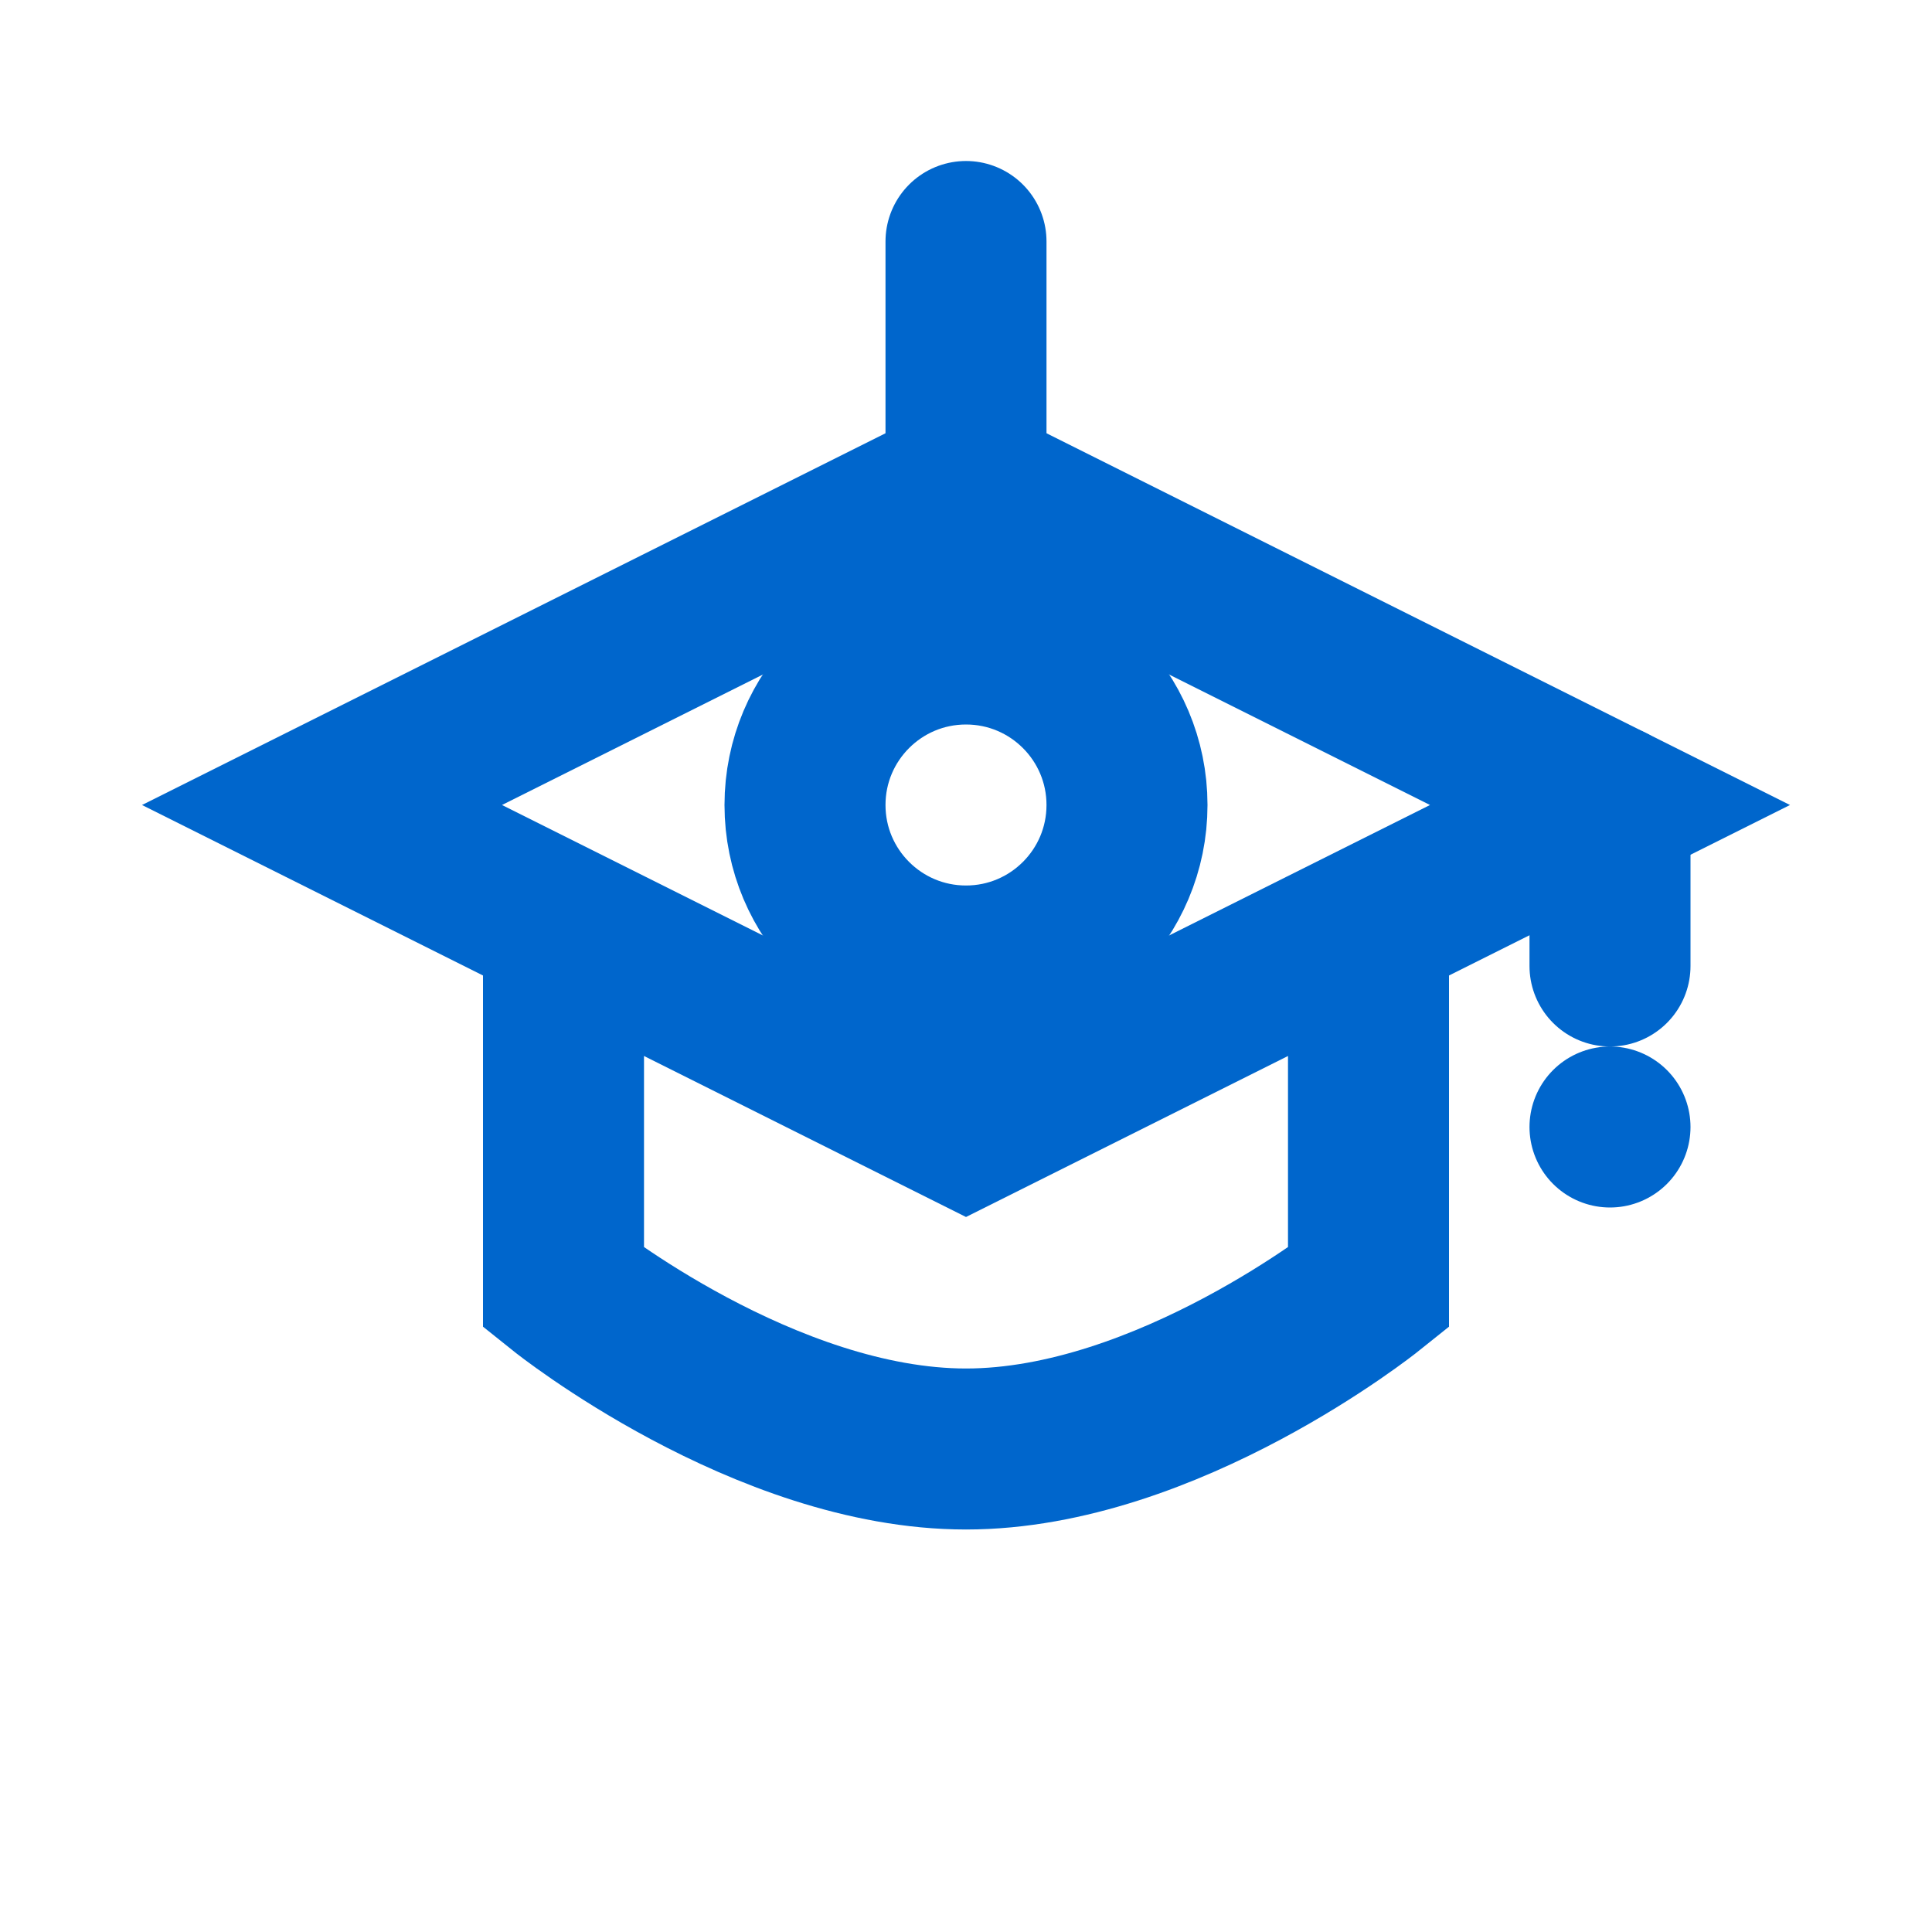
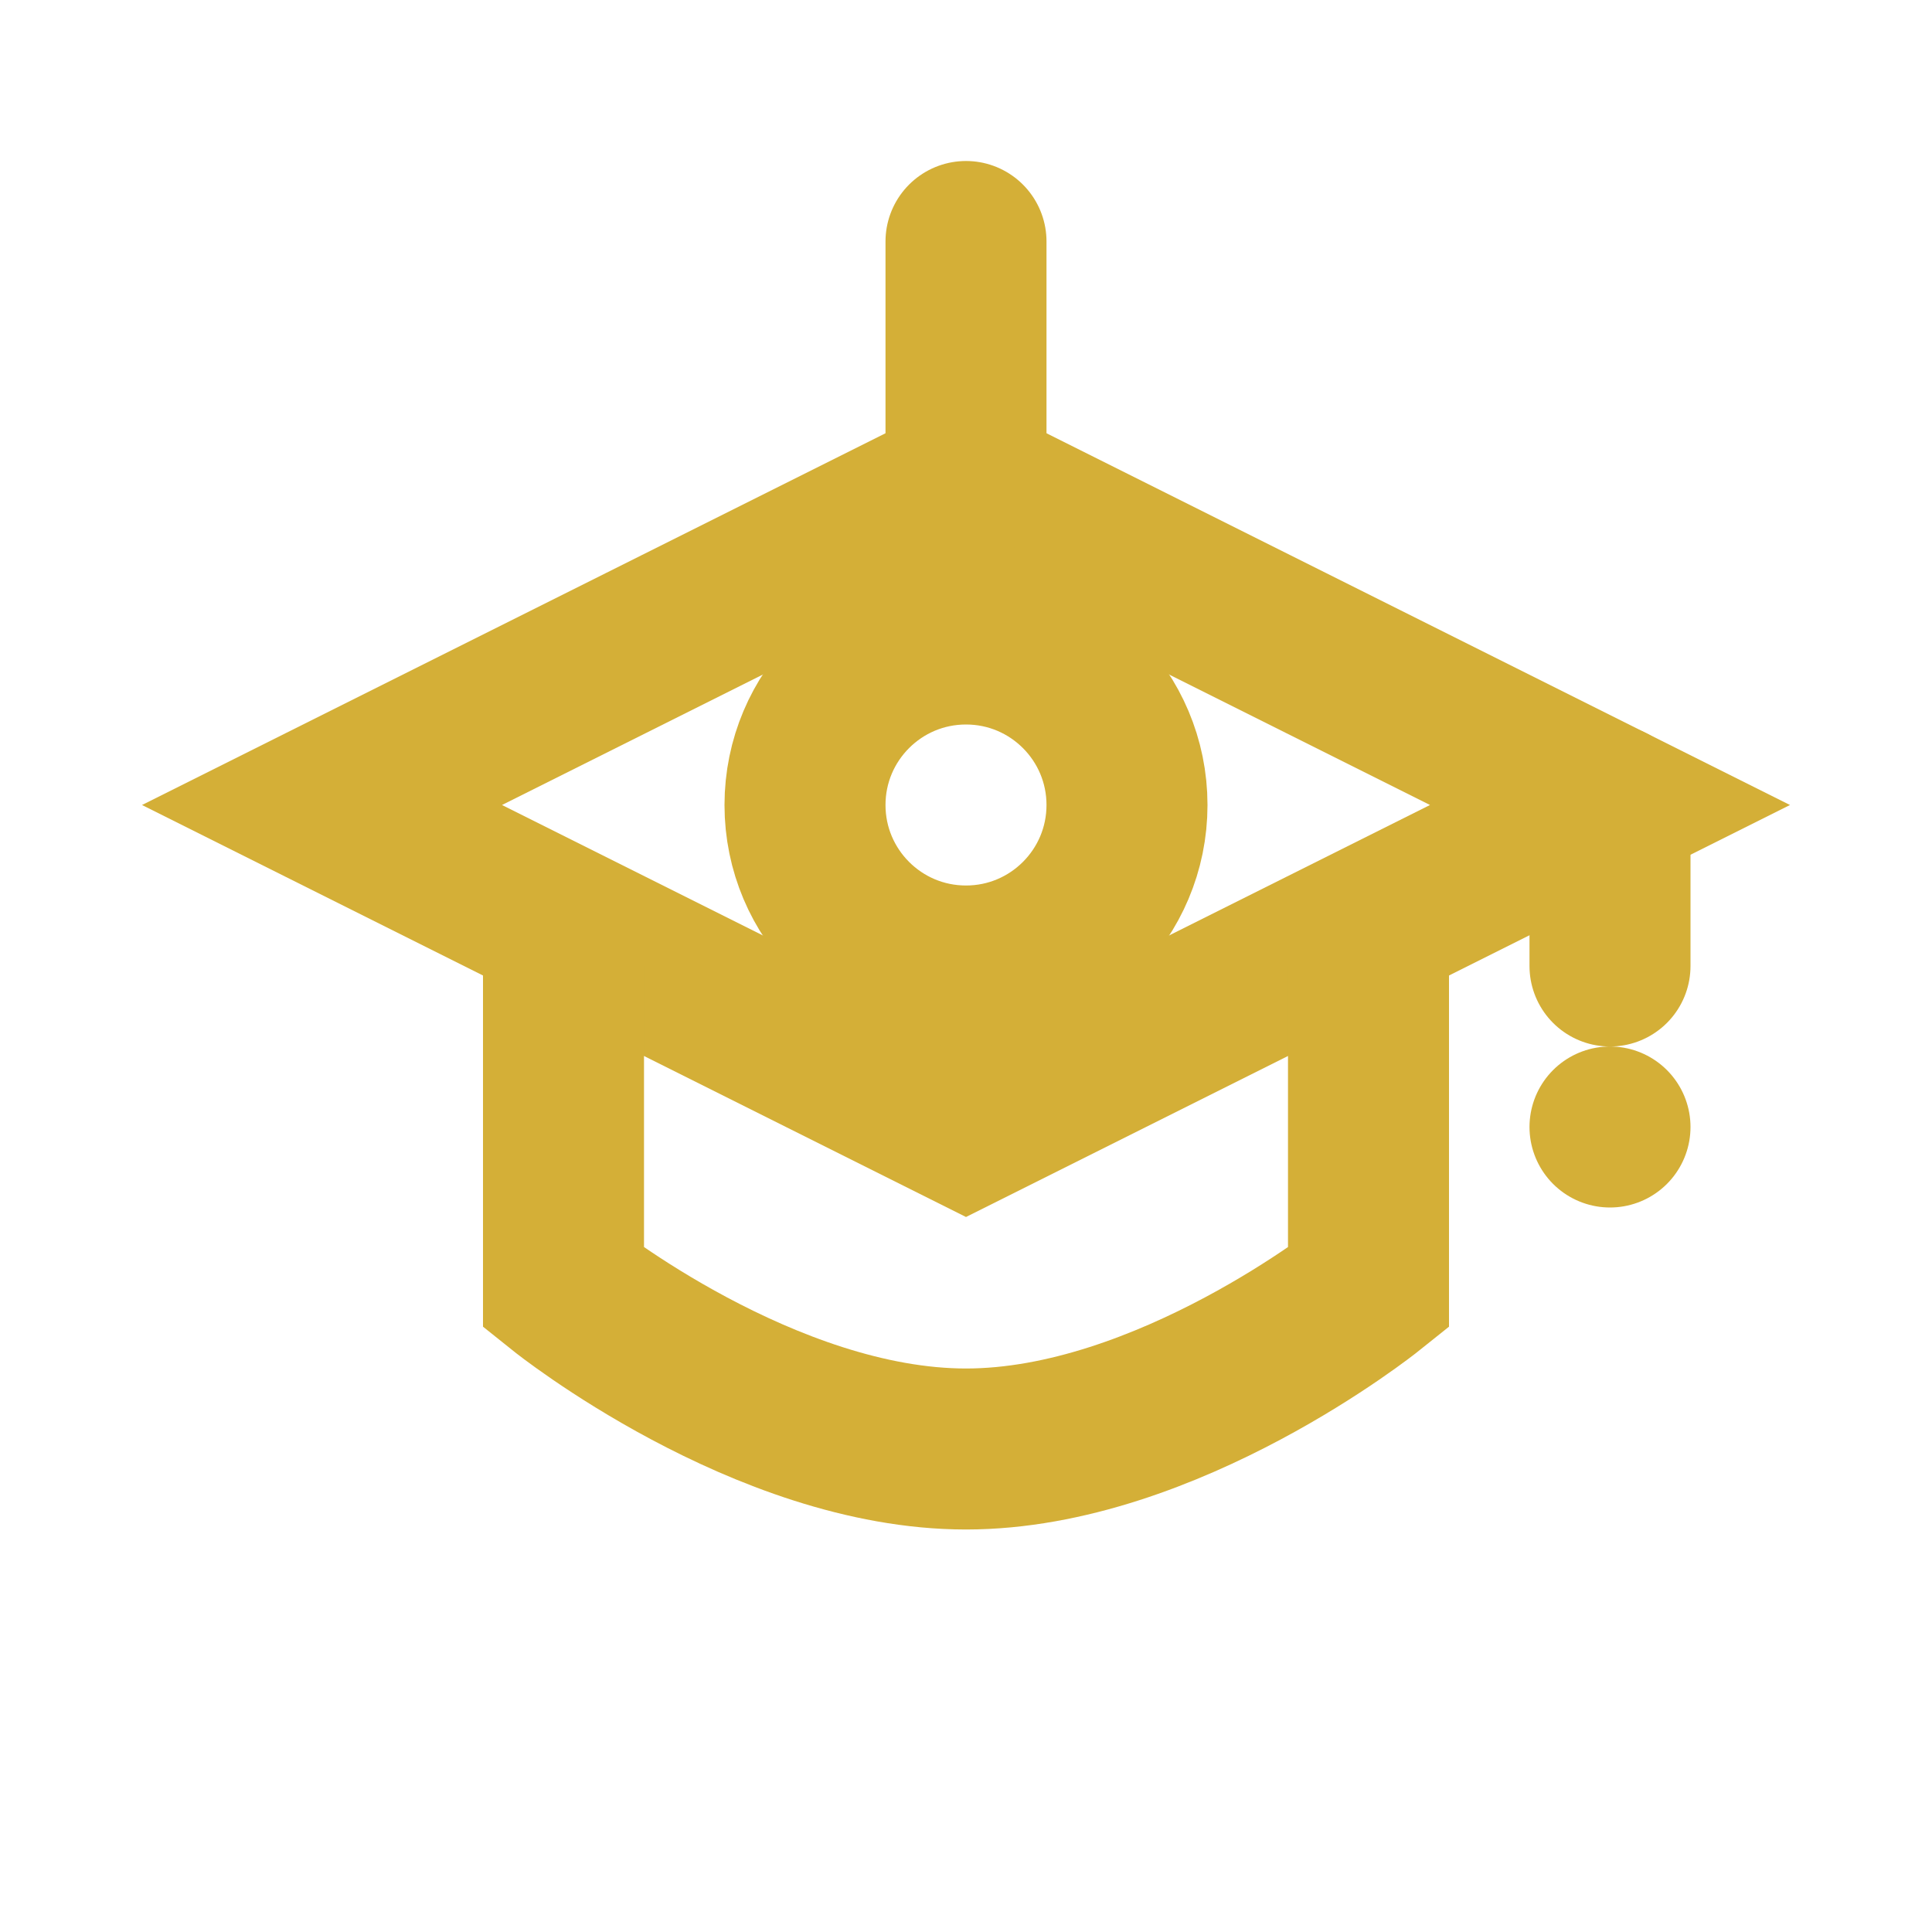
<svg xmlns="http://www.w3.org/2000/svg" width="24" height="24" viewBox="0 0 24 24" fill="none">
-   <path d="M4 10L12 6L20 10L12 14L4 10Z" stroke="#0066CC" stroke-width="2" />
-   <path d="M7 12V16C7 16 9.5 18 12 18C14.5 18 17 16 17 16V12" stroke="#0066CC" stroke-width="2" />
-   <circle cx="12" cy="10" r="2" stroke="#0066CC" stroke-width="2" />
-   <path d="M12 6V3" stroke="#0066CC" stroke-width="2" stroke-linecap="round" />
-   <path d="M20 10V14" stroke="#0066CC" stroke-width="2" stroke-linecap="round" stroke-dasharray="2 2" />
+   <path d="M4 10L12 6L20 10L12 14L4 10Z" stroke="#D4AF37" stroke-width="2" />
+   <path d="M7 12V16C7 16 9.5 18 12 18C14.5 18 17 16 17 16V12" stroke="#D4AF37" stroke-width="2" />
+   <circle cx="12" cy="10" r="2" stroke="#D4AF37" stroke-width="2" />
+   <path d="M12 6V3" stroke="#D4AF37" stroke-width="2" stroke-linecap="round" />
+   <path d="M20 10V14" stroke="#D4AF37" stroke-width="2" stroke-linecap="round" stroke-dasharray="2 2" />
</svg>
